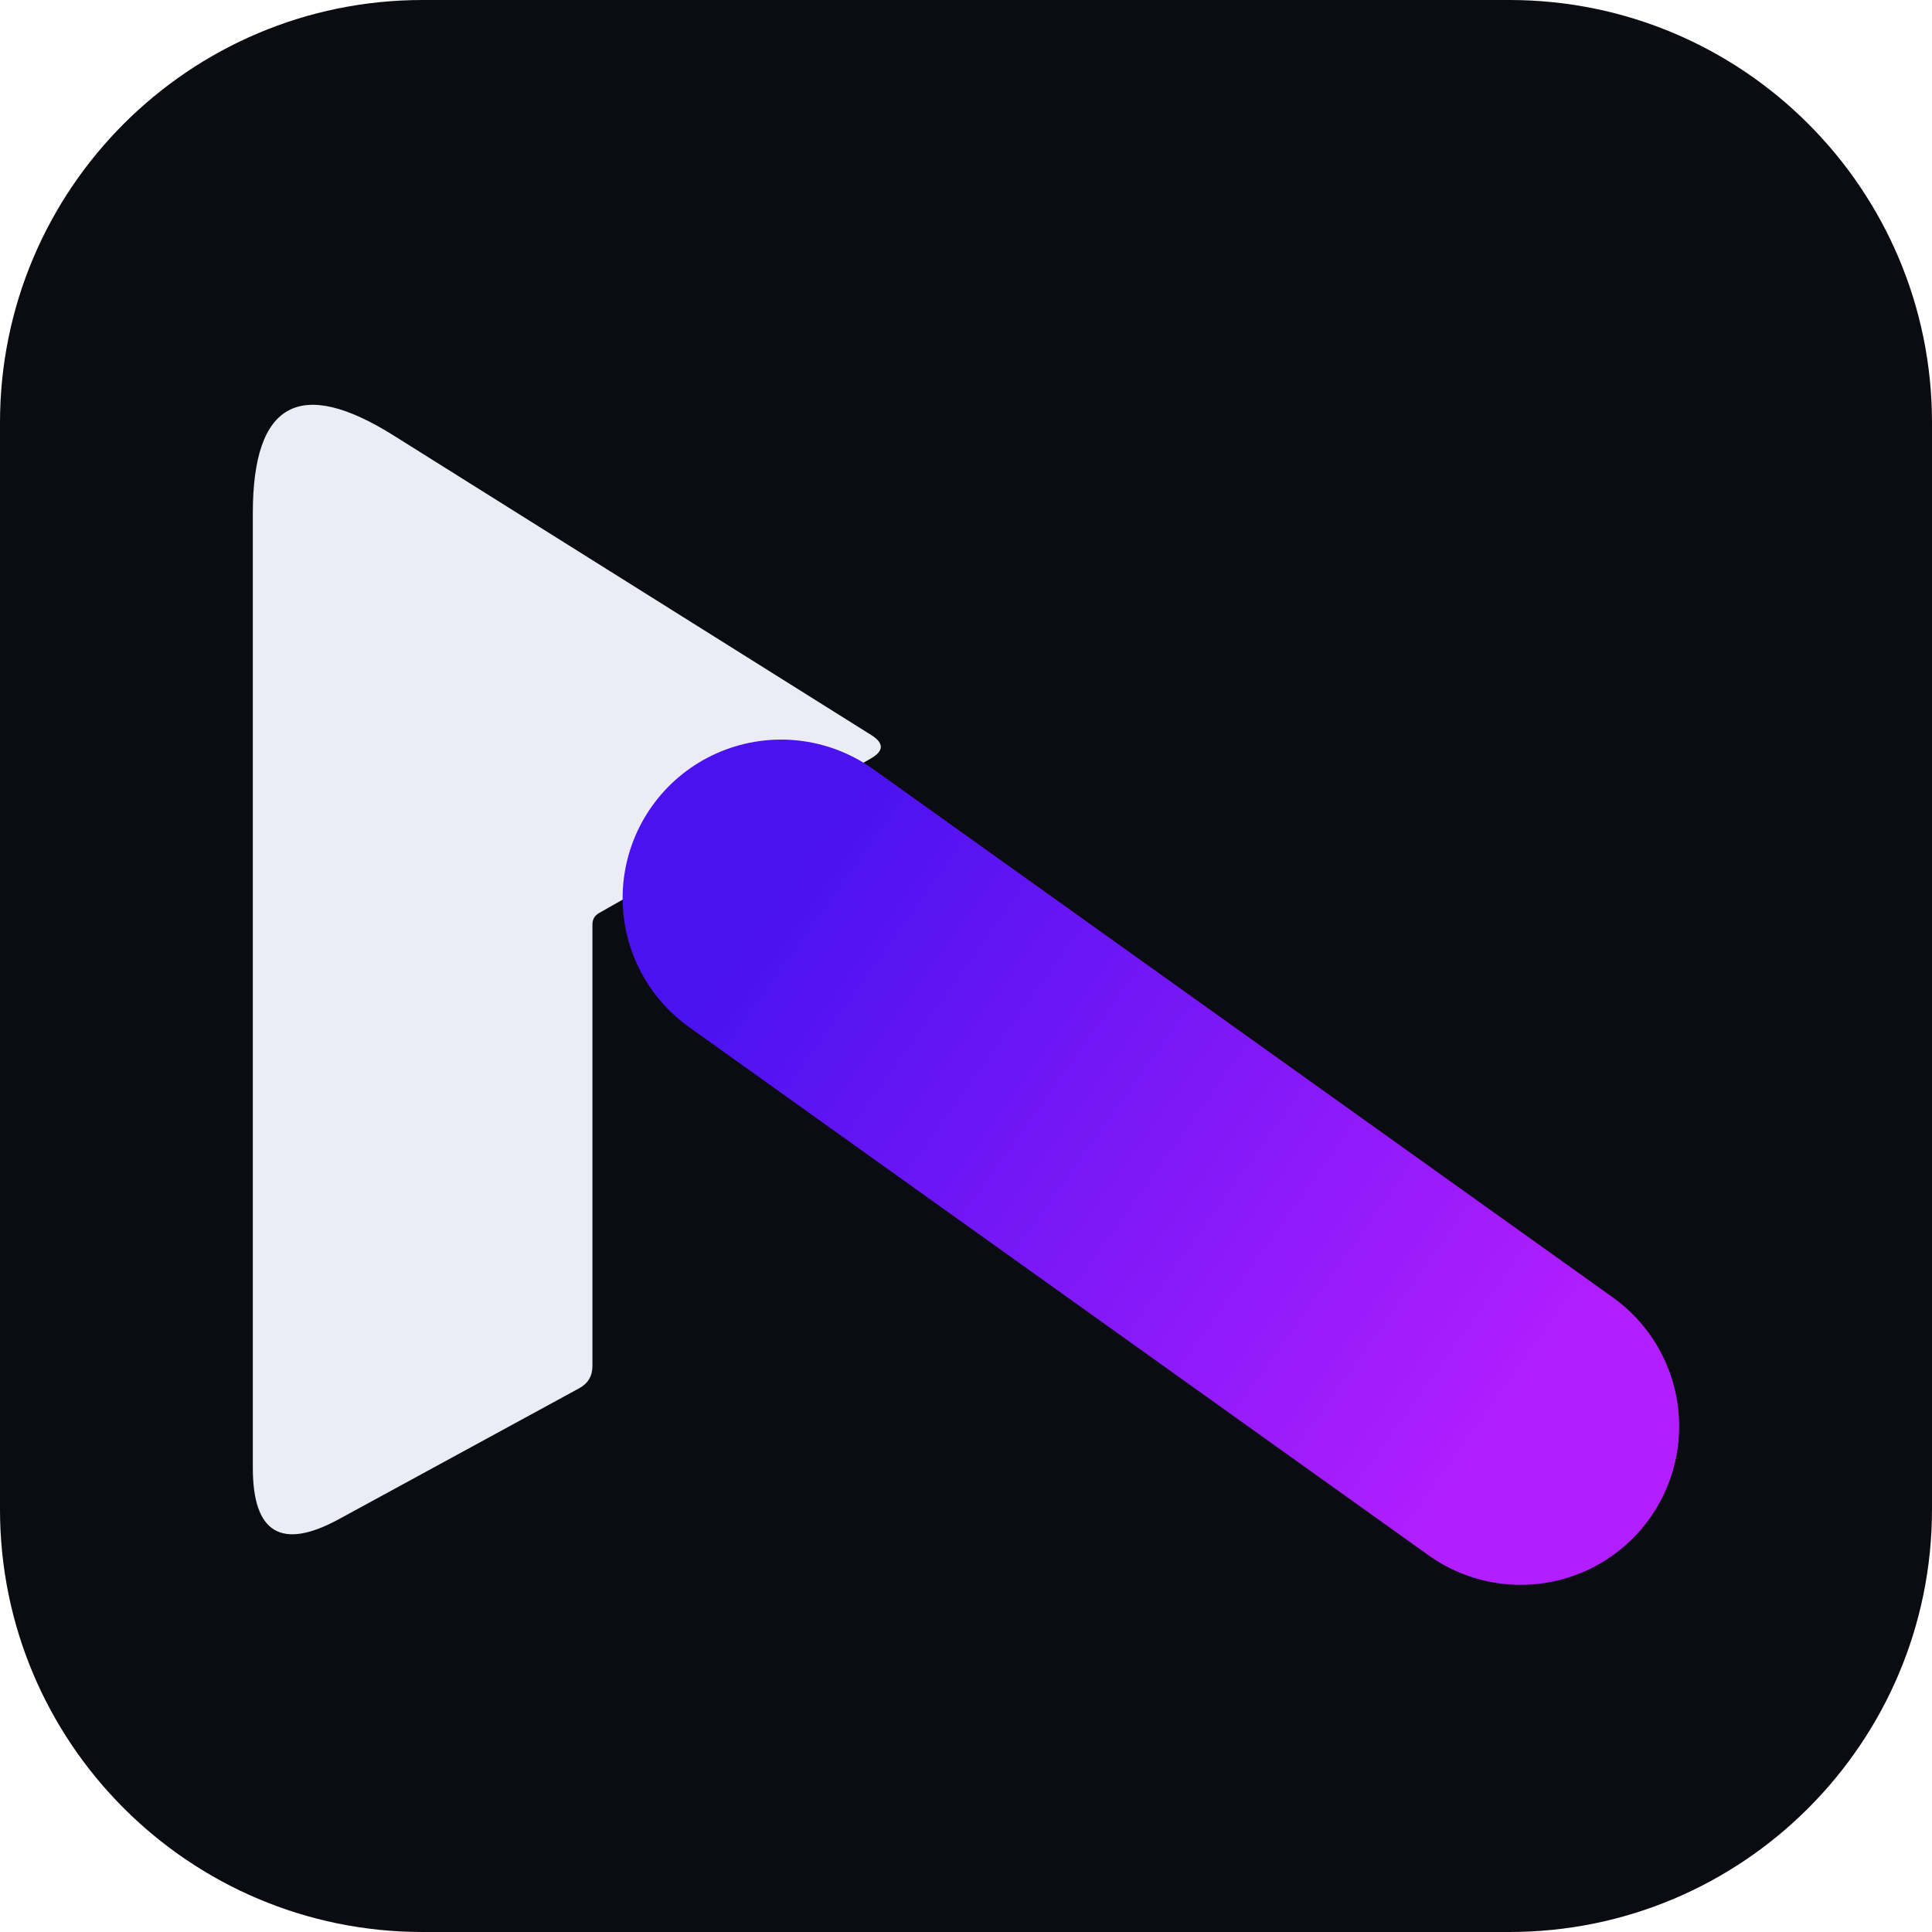
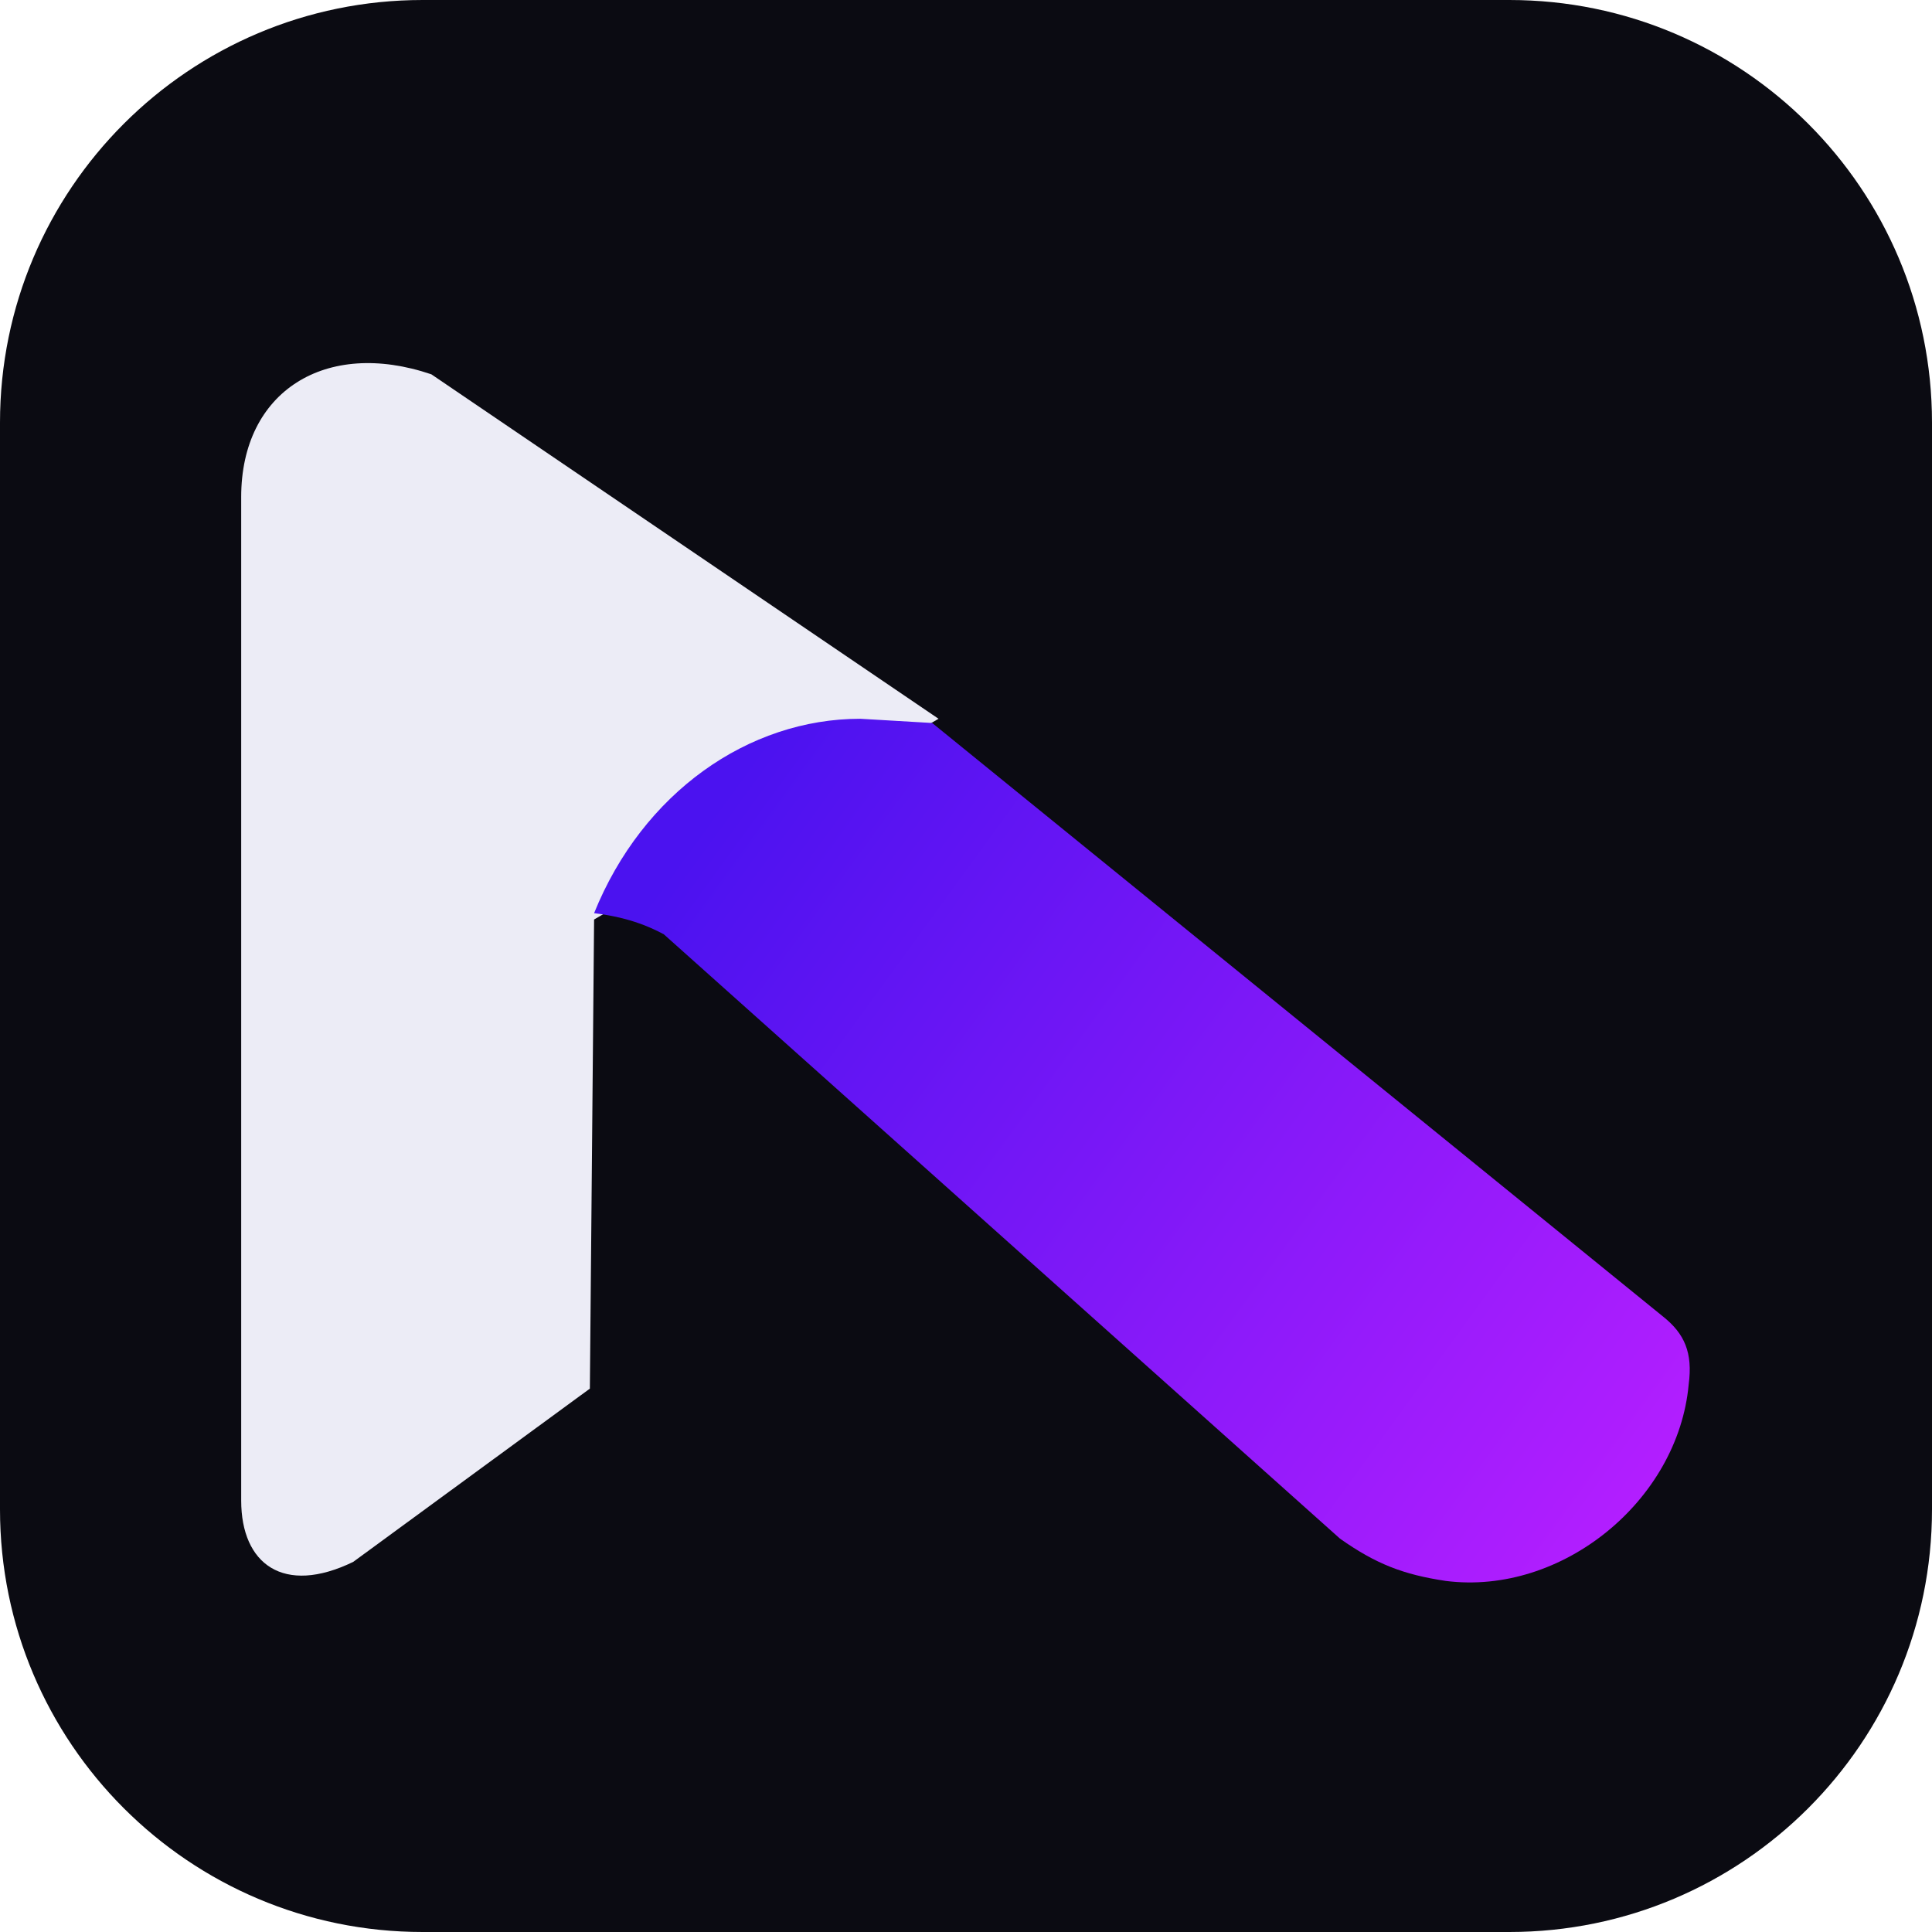
<svg xmlns="http://www.w3.org/2000/svg" width="512" height="512" viewBox="0 0 512 512">
  <defs>
-     <linearGradient id="band" gradientUnits="userSpaceOnUse" x1="207" y1="238" x2="403" y2="378">
+     <linearGradient id="band" gradientUnits="userSpaceOnUse" x1="640" y1="400" x2="1080" y2="720">
      <stop offset="0" stop-color="#4b12f0" />
      <stop offset="1" stop-color="#b21eff" />
    </linearGradient>
  </defs>
  <rect width="512" height="512" rx="112" fill="#0b0b12" />
-   <path d="M67.0 136.0 Q67 92 104.3 115.4 L230.9 194.8 Q236 198 230.8 201.0 L158.7 242.0 Q157 243 157.0 245.0 L157.0 362.0 Q157 366 153.5 367.9 L89.8 402.6 Q67 415 67.0 389.0Z" fill="#ececf6" />
-   <line x1="207" y1="238" x2="403" y2="378" stroke="url(#band)" stroke-width="84" stroke-linecap="round" />
+   <g transform="translate(256 256) scale(0.56) translate(-768 -462)">
+     <path d="M425 240 C425 190 465 165 515 182 L755 345 L592 440 L590 662 L478 744 C445 760 425 745 425 715 Z" fill="#ececf6" />
+     <path d="M592 437 C615 380 665 345 718 345 L752 347 L1098 628 C1108 636 1112 645 1110 660 C1105 715 1050 760 995 753 C975 750 962 745 945 733 L625 447 C612 440 600 438 592 437 Z" fill="url(#band)" />
+   </g>
</svg>
